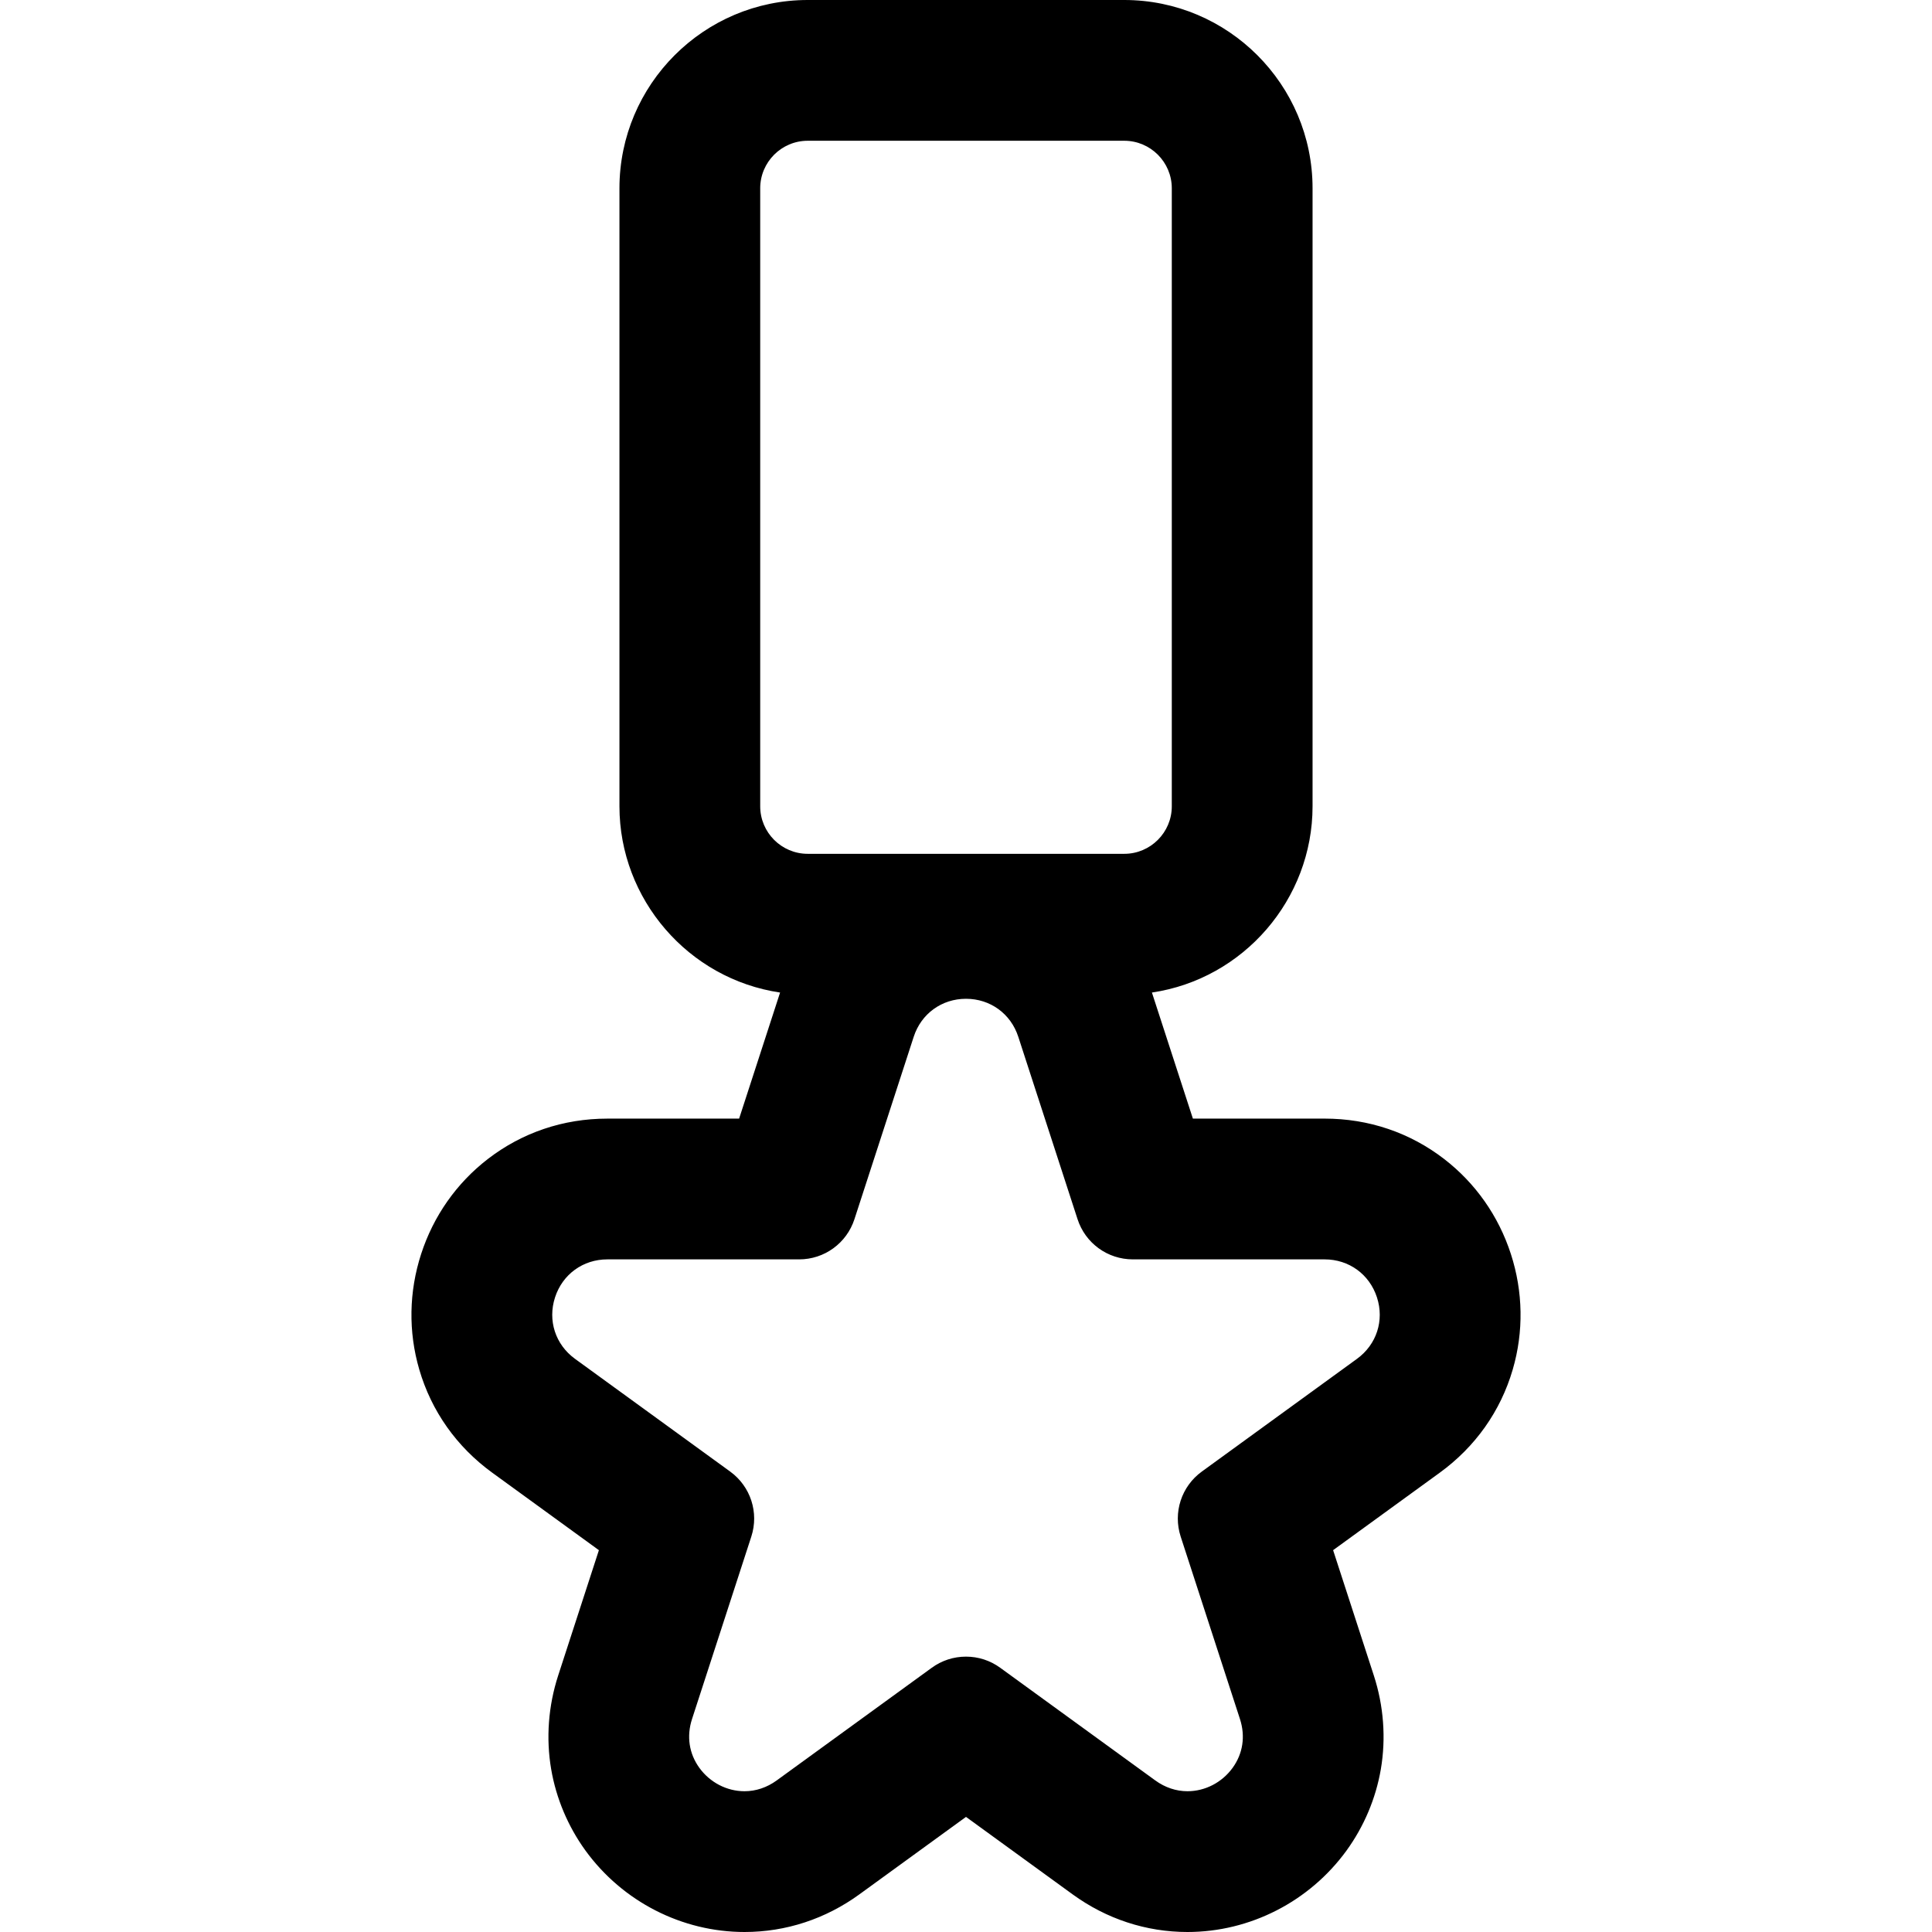
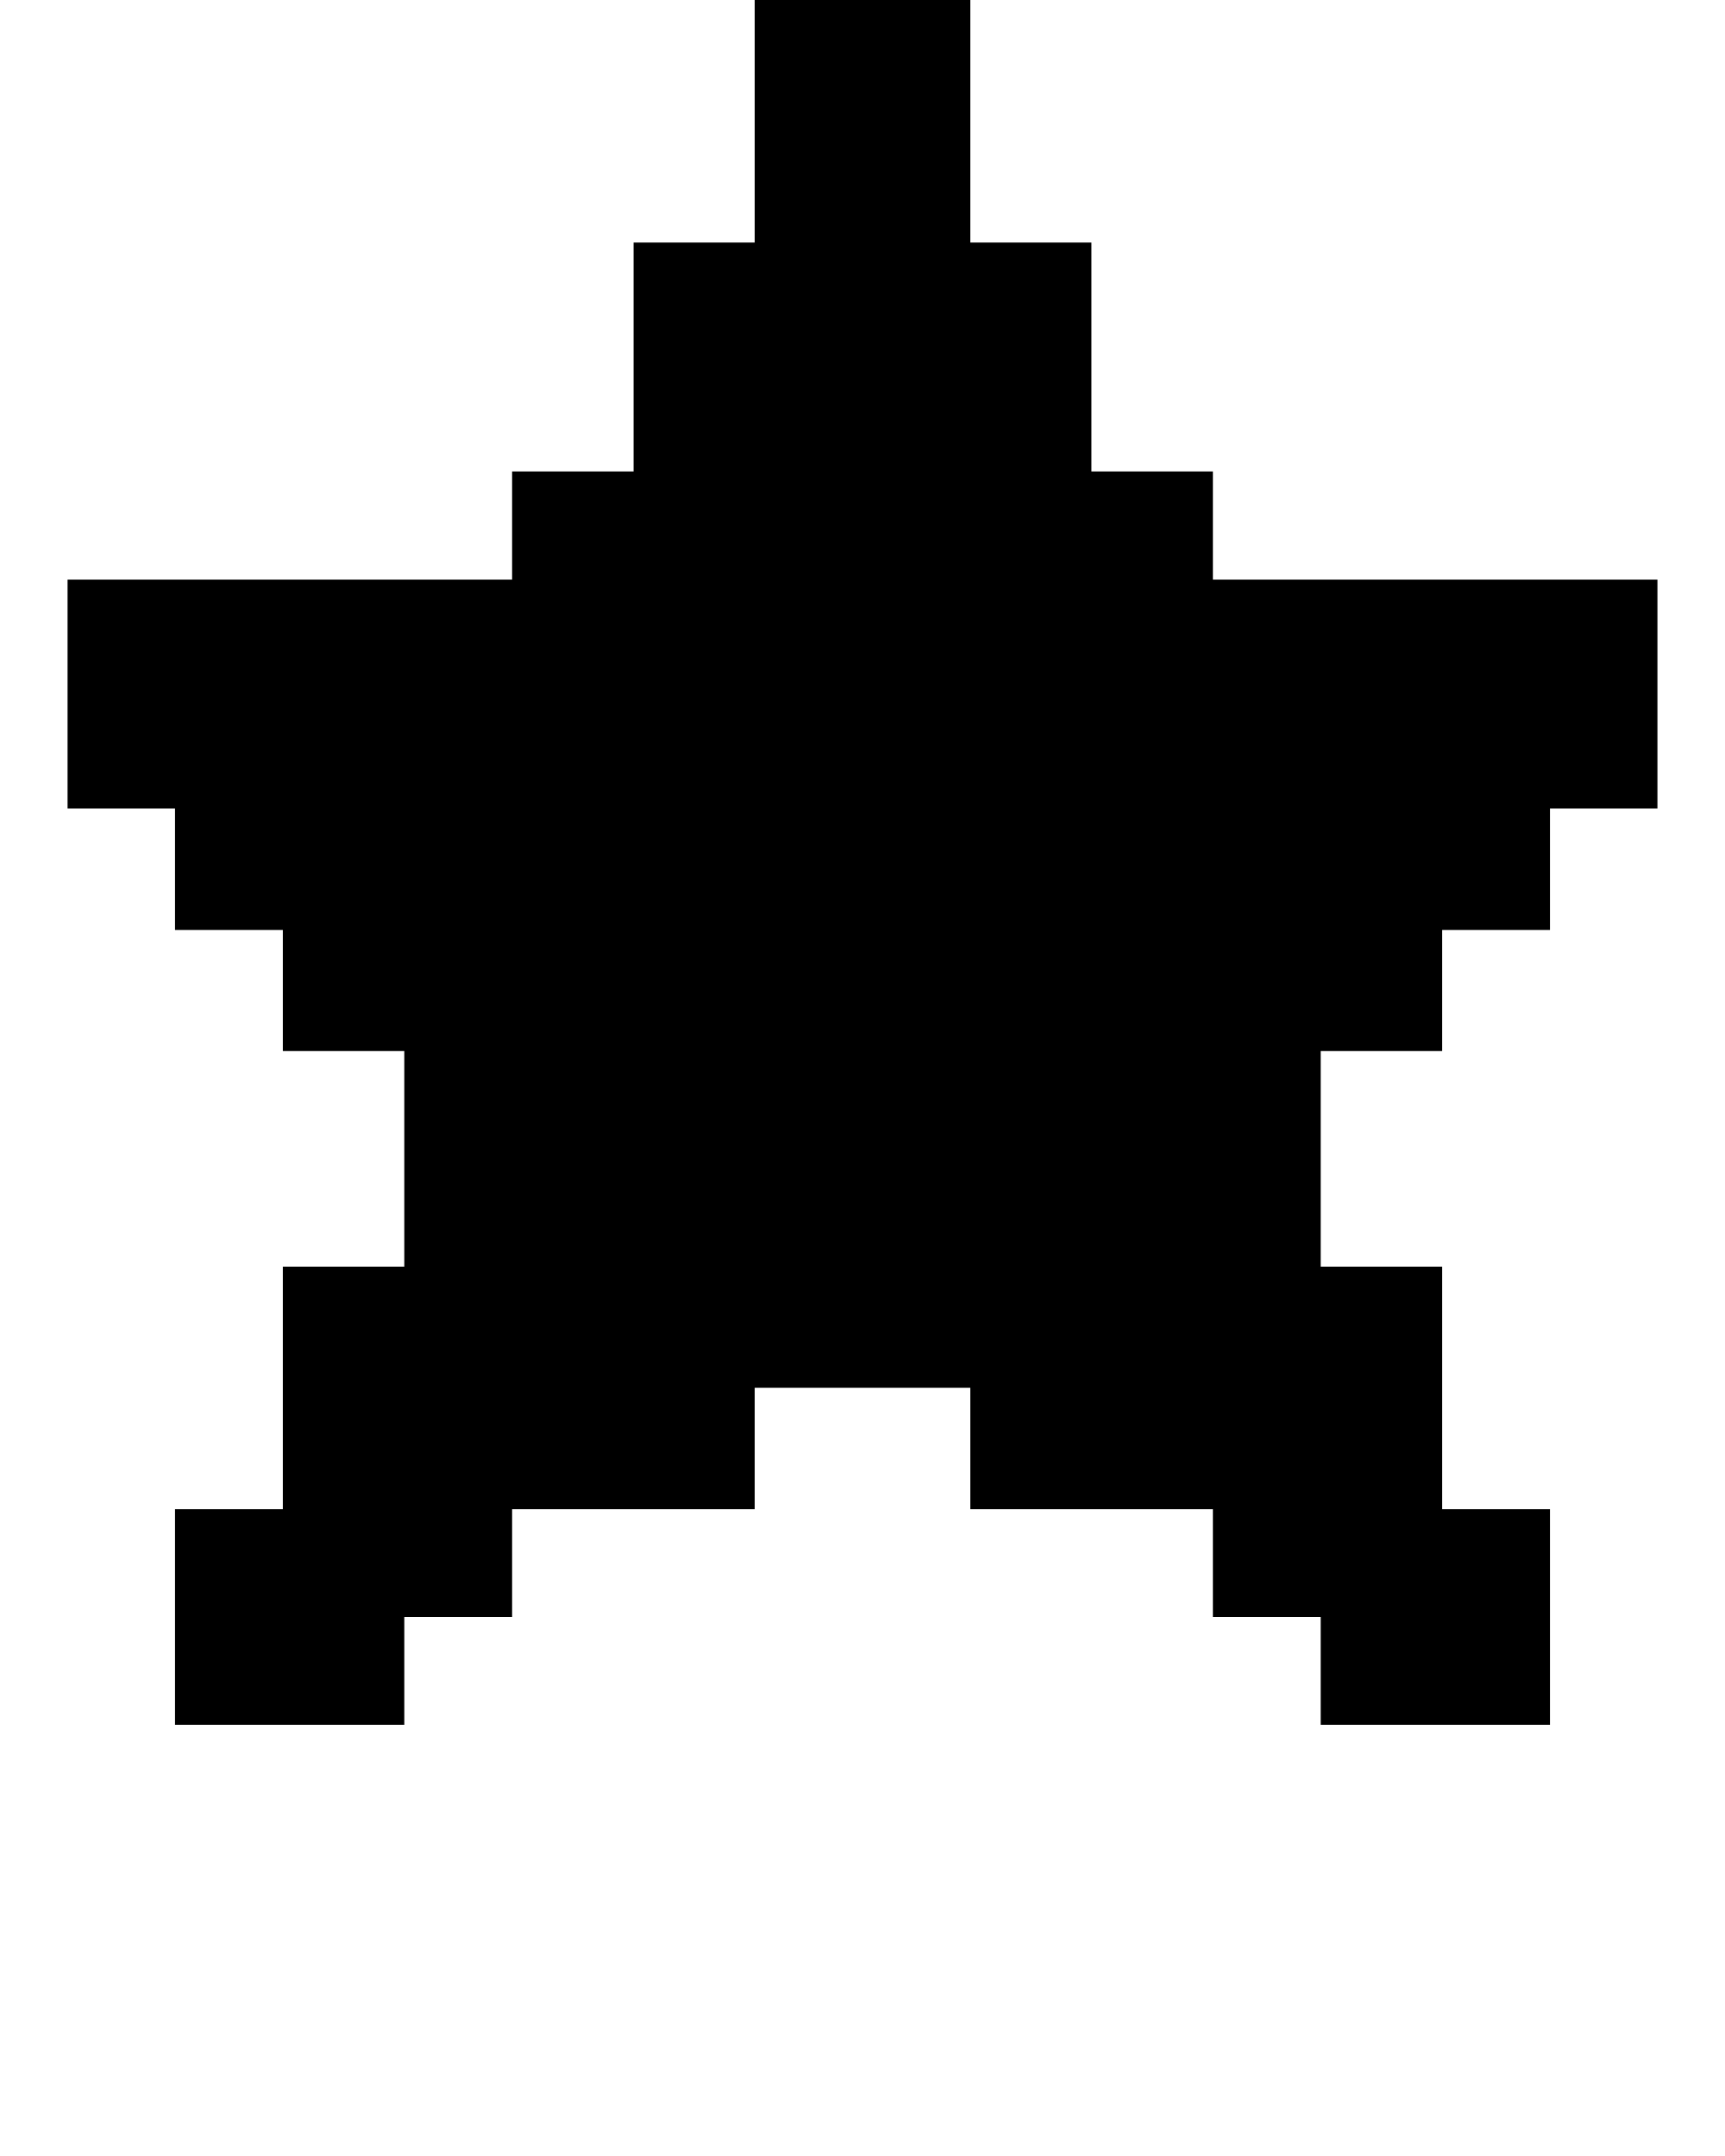
- <svg xmlns="http://www.w3.org/2000/svg" fill="black" version="1.1" id="Capa_1" width="800px" height="800px" viewBox="0 0 601.716 601.717" xml:space="preserve">
-   <g>
-     <g>
-       <path d="M230.559,348.891h-41.407c-13.596,0-26.381,4.33-36.974,12.523c-9.633,7.453-16.732,17.568-20.529,29.256    c-3.797,11.686-4,24.043-0.586,35.732c3.753,12.855,11.552,23.875,22.551,31.867l33.5,24.338l-12.796,39.381    c-3.046,9.375-3.795,19.381-2.165,28.936c1.538,9.016,5.21,17.719,10.62,25.162c11.432,15.736,29.791,25.131,49.11,25.131    c12.741,0,25.009-4.021,35.478-11.627l33.499-24.34l33.499,24.338c10.47,7.607,22.737,11.629,35.479,11.629    c19.318,0,37.677-9.395,49.109-25.131c5.408-7.443,9.081-16.145,10.619-25.16c1.63-9.555,0.882-19.562-2.164-28.938    l-12.795-39.381l33.499-24.338c11-7.992,18.798-19.012,22.551-31.867c3.414-11.689,3.211-24.047-0.586-35.734    c-3.798-11.686-10.896-21.803-20.529-29.254c-10.593-8.193-23.378-12.525-36.975-12.525h-41.407l-12.796-39.381    c-0.087-0.266-0.185-0.525-0.274-0.791c28.317-3.881,50.205-28.229,50.205-57.596V58.64c0-32.059-26.081-58.14-58.14-58.14    h-98.588c-32.059,0-58.14,26.082-58.14,58.14v192.48c0,29.368,21.888,53.715,50.206,57.596c-0.09,0.266-0.188,0.525-0.275,0.793    L230.559,348.891z M236.264,251.121V58.64c0-8.45,6.85-15.3,15.3-15.3h98.588c8.449,0,15.3,6.85,15.3,15.3v192.48    c0,8.45-6.851,15.3-15.3,15.3h-98.588C243.114,266.421,236.264,259.571,236.264,251.121z M248.88,391.73    c7.635,0,14.401-4.916,16.76-12.178l18.458-56.805c2.638-8.119,9.699-12.178,16.76-12.178c7.061,0,14.122,4.061,16.76,12.178    l18.457,56.805c2.359,7.262,9.126,12.178,16.761,12.178h59.729c17.071,0,24.17,21.846,10.358,31.881l-48.321,35.107    c-6.177,4.486-8.762,12.441-6.402,19.703l18.457,56.805c4.019,12.367-5.807,23.148-16.821,23.148    c-3.445,0-7.006-1.055-10.298-3.445l-48.321-35.107c-3.088-2.244-6.724-3.367-10.358-3.367c-3.635,0-7.27,1.123-10.358,3.367    l-48.322,35.107c-3.29,2.391-6.853,3.445-10.297,3.445c-11.016,0-20.841-10.779-16.822-23.148l18.458-56.805    c2.359-7.262-0.225-15.217-6.402-19.703l-48.321-35.107c-13.812-10.035-6.713-31.881,10.358-31.881H248.88z" />
-       <path d="M369.835,601.717c-12.847,0-25.217-4.055-35.772-11.725l-33.205-24.124l-33.205,24.126    c-10.556,7.669-22.926,11.723-35.771,11.723c-19.479,0-37.989-9.472-49.515-25.337c-5.454-7.504-9.156-16.277-10.708-25.372    c-1.644-9.633-0.89-19.722,2.182-29.174l12.684-39.035l-33.206-24.125c-11.09-8.058-18.952-19.169-22.737-32.132    c-3.442-11.787-3.238-24.245,0.591-36.026c3.828-11.782,10.985-21.981,20.699-29.497c10.681-8.262,23.572-12.628,37.28-12.628    h41.044l12.684-39.035c0.025-0.077,0.051-0.153,0.077-0.229c-28.566-4.221-50.032-29.049-50.032-58.005V58.64    c0-32.334,26.306-58.64,58.64-58.64h98.588c32.334,0,58.64,26.306,58.64,58.64v192.48c0,28.957-21.467,53.785-50.032,58.005    c0.026,0.075,0.052,0.15,0.077,0.227l12.684,39.036h41.044c13.707,0,26.599,4.367,37.28,12.63    c9.712,7.512,16.869,17.711,20.699,29.495c3.828,11.784,4.032,24.243,0.59,36.028c-3.784,12.963-11.646,24.074-22.736,32.132    l-33.205,24.125l12.683,39.035c3.07,9.451,3.825,19.54,2.182,29.176c-1.551,9.091-5.254,17.863-10.708,25.37    C407.823,592.245,389.313,601.717,369.835,601.717z M300.858,564.632l33.792,24.552c10.384,7.545,22.551,11.533,35.185,11.533    c19.158,0,37.366-9.317,48.705-24.925c5.364-7.383,9.005-16.011,10.53-24.95c1.617-9.477,0.875-19.4-2.146-28.699l-12.907-39.727    l0.294-0.213l33.499-24.338c10.909-7.927,18.644-18.854,22.365-31.604c3.385-11.592,3.184-23.847-0.582-35.439    c-3.768-11.592-10.808-21.624-20.359-29.013c-10.506-8.126-23.186-12.421-36.669-12.421h-41.771l-12.908-39.727    c-0.048-0.145-0.099-0.289-0.149-0.434l-0.317-0.925l0.6-0.082c28.376-3.889,49.773-28.437,49.773-57.101V58.64    c0-31.783-25.857-57.64-57.64-57.64h-98.588c-31.783,0-57.64,25.857-57.64,57.64v192.48c0,28.664,21.398,53.212,49.773,57.101    l0.601,0.082l-0.31,0.902c-0.054,0.151-0.108,0.304-0.158,0.457l-12.908,39.728h-41.771c-13.485,0-26.165,4.294-36.668,12.419    c-9.555,7.392-16.595,17.425-20.36,29.015c-3.767,11.59-3.968,23.845-0.582,35.438c3.722,12.748,11.456,23.677,22.365,31.604    l33.794,24.551l-12.908,39.727c-3.021,9.3-3.764,19.223-2.147,28.697c1.526,8.943,5.167,17.572,10.531,24.952    c11.338,15.607,29.546,24.925,48.706,24.925c12.633,0,24.8-3.987,35.184-11.531L300.858,564.632z M369.834,558.875    c-3.739,0-7.402-1.225-10.592-3.541l-48.321-35.107c-2.945-2.141-6.425-3.271-10.064-3.271c-3.638,0-7.119,1.131-10.064,3.271    l-48.322,35.107c-3.188,2.316-6.851,3.541-10.591,3.541c-5.811,0-11.365-2.869-14.857-7.676    c-3.422-4.711-4.289-10.438-2.44-16.127l18.458-56.805c2.3-7.078-0.2-14.771-6.221-19.145l-48.321-35.107    c-6.471-4.701-9.056-12.655-6.584-20.263c2.472-7.607,9.237-12.522,17.236-12.522h59.73c7.441,0,13.985-4.755,16.285-11.832    l18.458-56.805c2.472-7.607,9.237-12.523,17.236-12.523c7.998,0,14.764,4.916,17.235,12.523l18.457,56.805    c2.3,7.077,8.844,11.832,16.285,11.832h59.729c7.998,0,14.764,4.915,17.235,12.522c2.473,7.607-0.112,15.562-6.583,20.263    l-48.321,35.107c-6.021,4.373-8.521,12.066-6.221,19.145l18.457,56.805c1.849,5.688,0.981,11.416-2.441,16.126    C381.198,556.005,375.645,558.875,369.834,558.875z M300.857,515.955c3.852,0,7.535,1.197,10.652,3.463l48.321,35.107    c3.018,2.191,6.477,3.35,10.004,3.35c5.491,0,10.742-2.716,14.047-7.264c3.229-4.445,4.046-9.854,2.299-15.23l-18.457-56.805    c-2.434-7.491,0.212-15.634,6.584-20.262l48.321-35.107c6.114-4.442,8.556-11.957,6.221-19.145    c-2.336-7.188-8.728-11.832-16.285-11.832h-59.729c-7.876,0-14.803-5.032-17.236-12.523l-18.457-56.805    c-2.336-7.188-8.728-11.832-16.284-11.832c-7.558,0-13.95,4.645-16.285,11.832l-18.458,56.805    c-2.434,7.491-9.36,12.523-17.236,12.523h-59.73c-7.558,0-13.95,4.645-16.285,11.832s0.106,14.702,6.221,19.145l48.321,35.107    c6.372,4.628,9.018,12.771,6.584,20.262l-18.458,56.805c-1.747,5.377-0.931,10.786,2.298,15.23    c3.305,4.548,8.556,7.264,14.048,7.264c3.528,0,6.987-1.158,10.003-3.35l48.322-35.107    C293.323,517.152,297.006,515.955,300.857,515.955z M350.153,266.921h-98.588c-8.712,0-15.8-7.088-15.8-15.8V58.64    c0-8.712,7.088-15.8,15.8-15.8h98.588c8.712,0,15.8,7.088,15.8,15.8v192.48C365.953,259.833,358.865,266.921,350.153,266.921z     M251.564,43.84c-8.161,0-14.8,6.639-14.8,14.8v192.48c0,8.161,6.64,14.8,14.8,14.8h98.588c8.161,0,14.8-6.639,14.8-14.8V58.64    c0-8.161-6.639-14.8-14.8-14.8H251.564z" />
-     </g>
-   </g>
+ <svg xmlns="http://www.w3.org/2000/svg" data-name="Layer 1" viewBox="0 0 48 60" x="0px" y="0px">
+   <polygon points="46.12 16.13 46.12 22.5 43.13 22.5 43.13 25.88 40.13 25.88 40.13 29.25 36.75 29.25 36.75 35.25 40.13 35.25 40.13 42 43.13 42 43.13 48 36.75 48 36.75 45 33.75 45 33.75 42 27 42 27 38.62 21 38.62 21 42 14.25 42 14.25 45 11.25 45 11.25 48 4.87 48 4.87 42 7.87 42 7.87 35.25 11.25 35.25 11.25 29.25 7.87 29.25 7.87 25.88 4.87 25.88 4.87 22.5 1.88 22.5 1.88 16.13 14.25 16.13 14.25 13.12 17.63 13.12 17.63 6.75 21 6.75 21 0 27 0 27 6.75 30.37 6.75 30.37 13.12 33.75 13.12 33.75 16.13 46.12 16.13" />
</svg>
